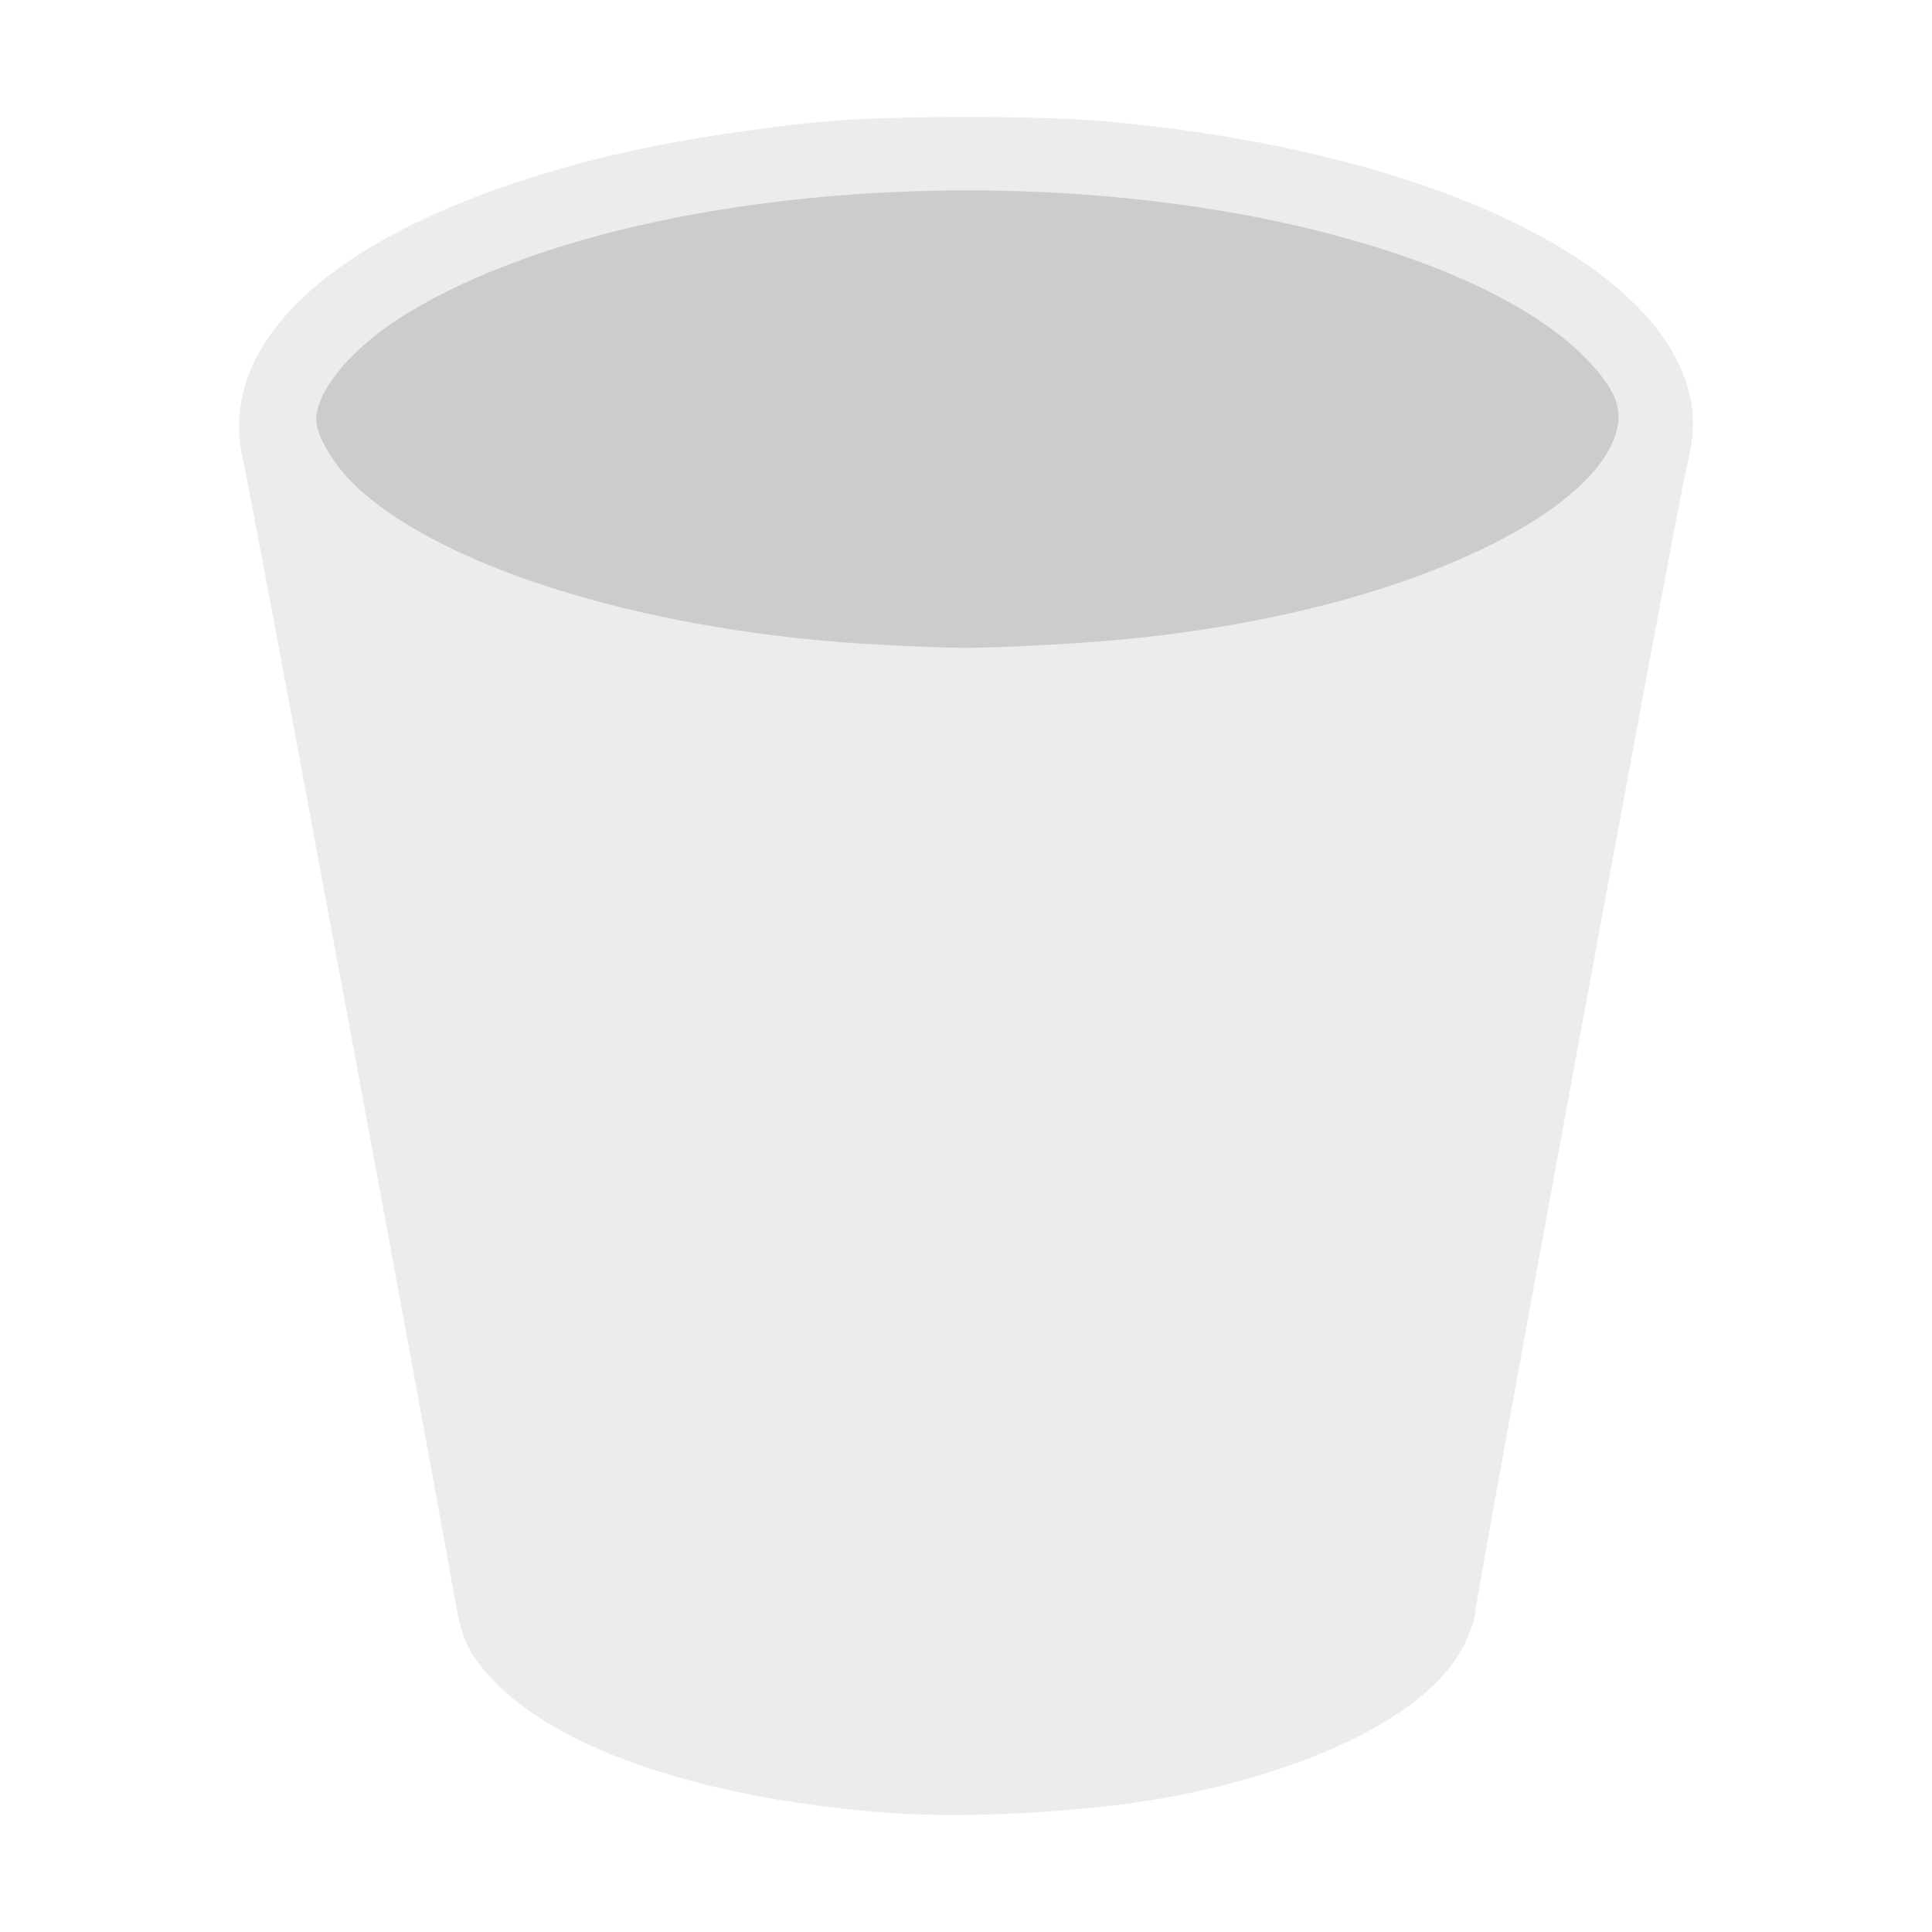
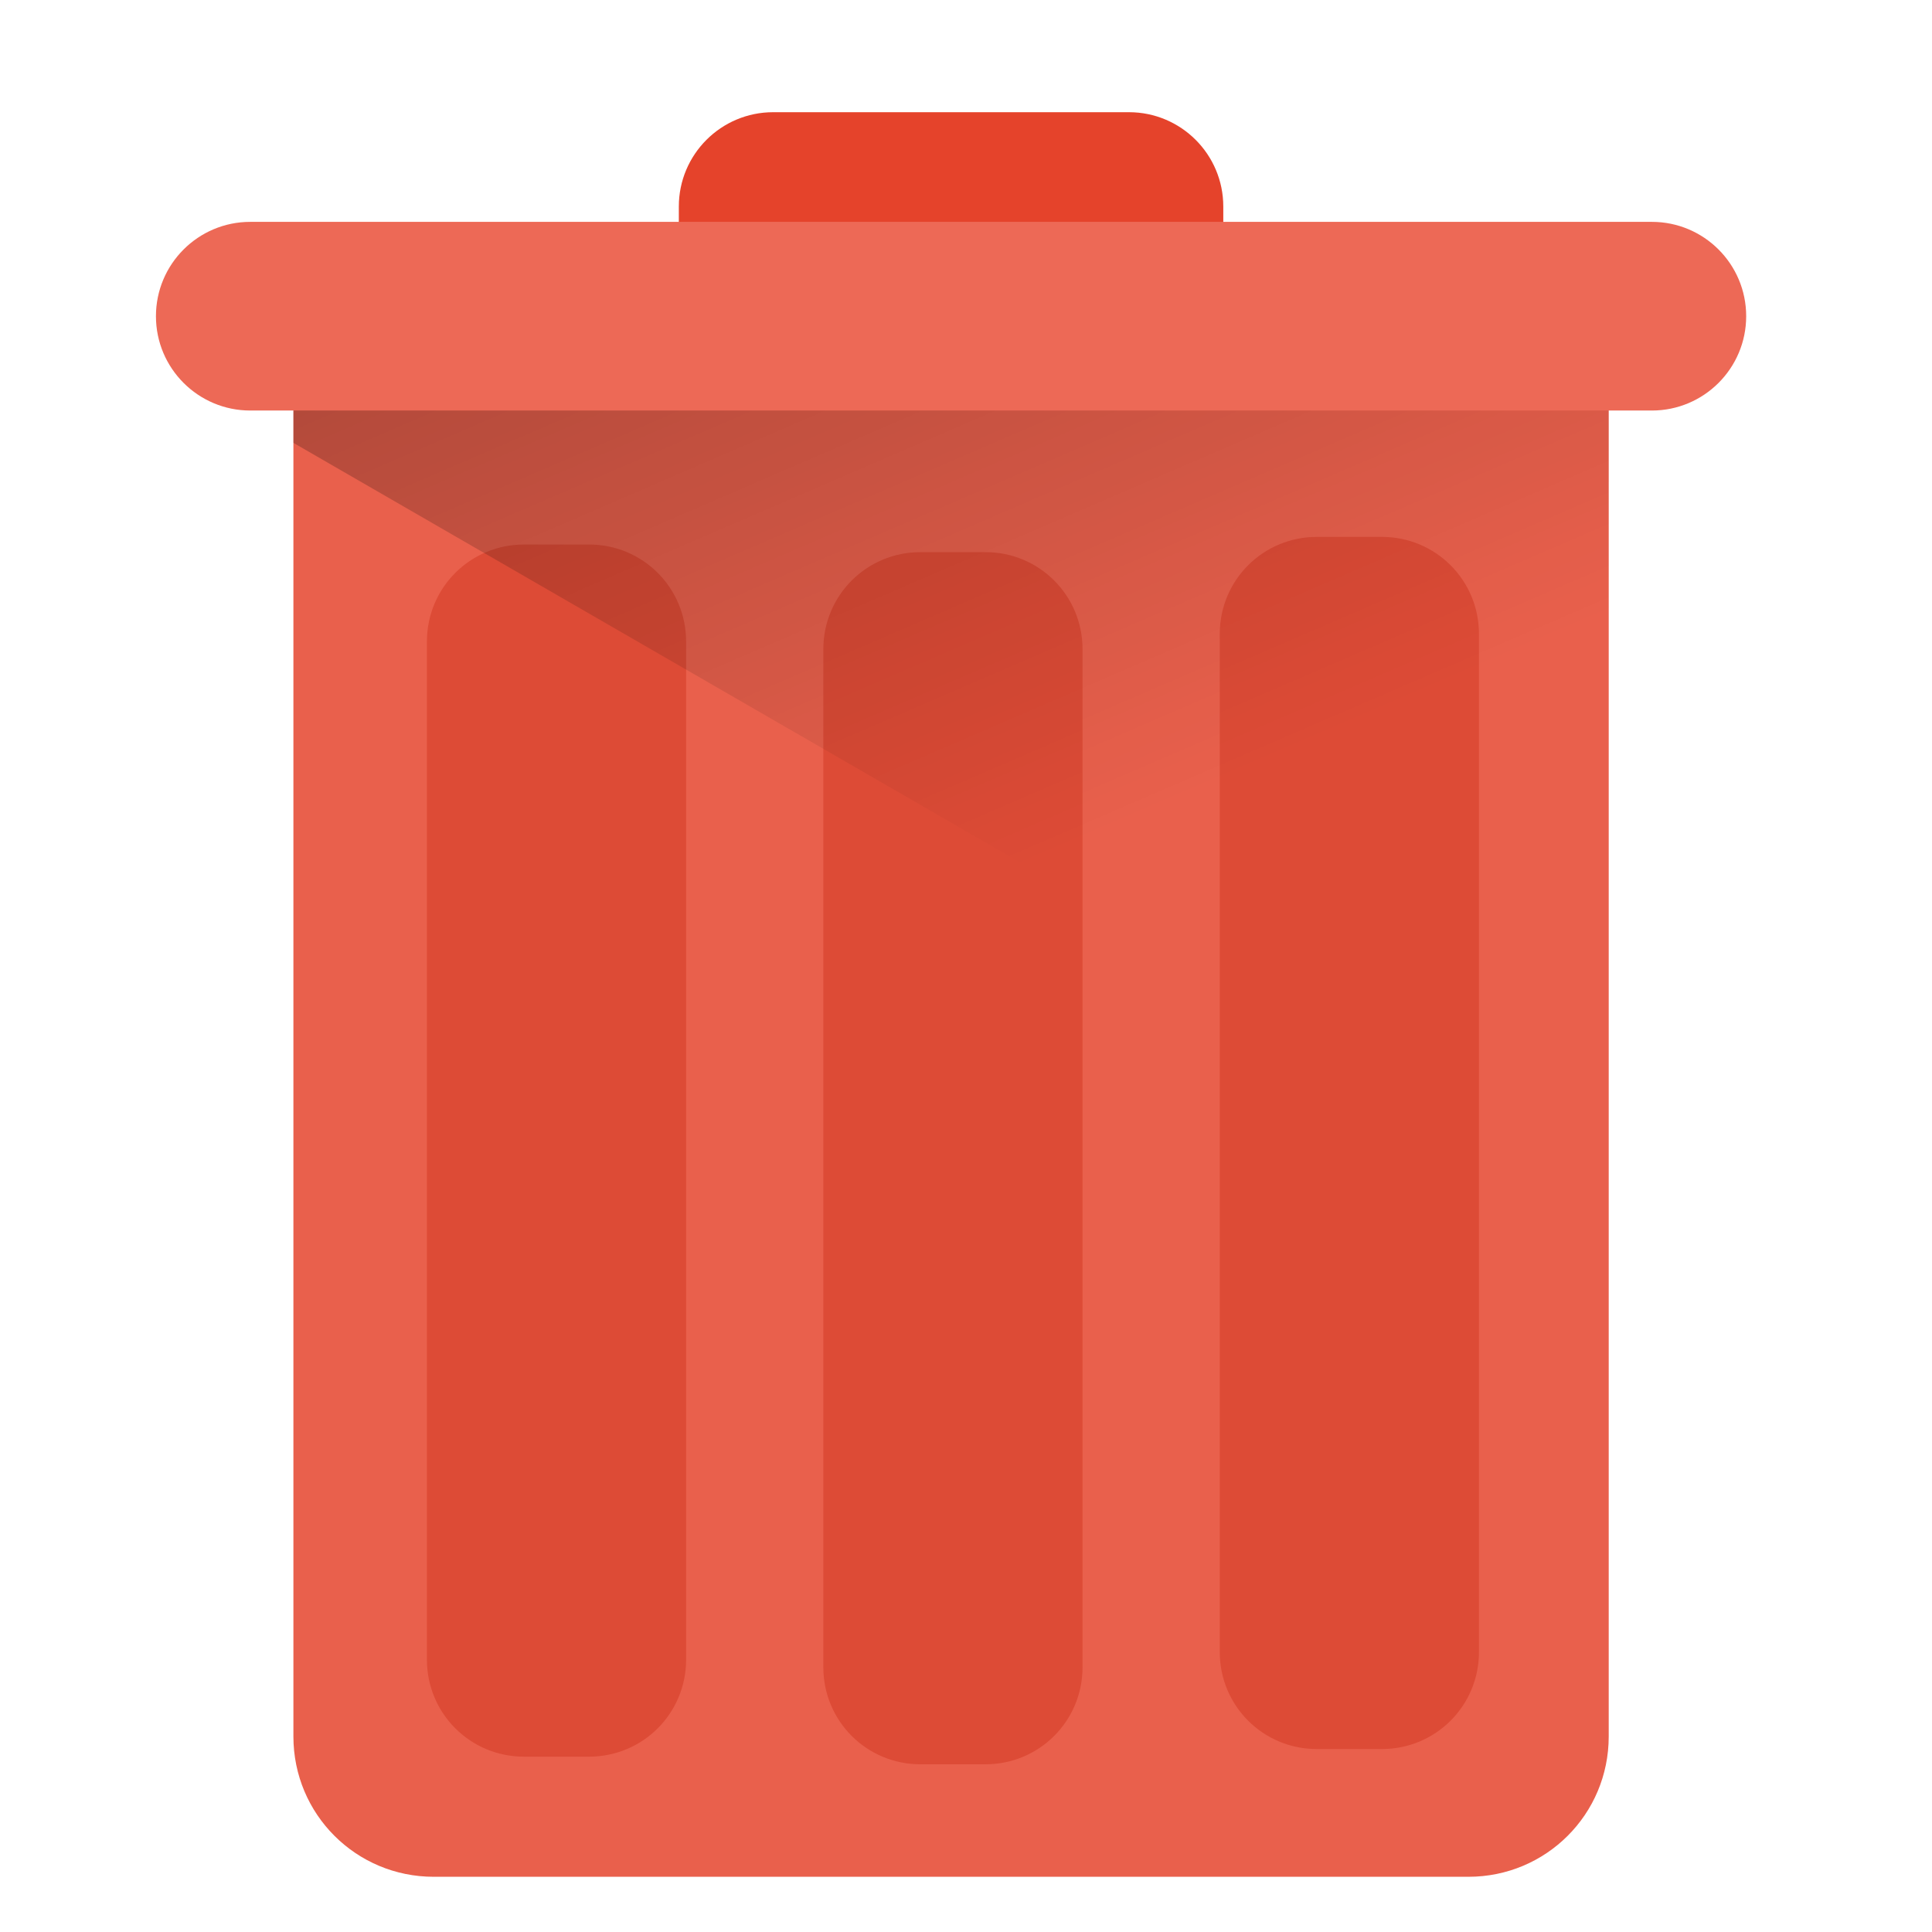
- <svg xmlns="http://www.w3.org/2000/svg" id="svg2" version="1.1" width="512" height="512" viewBox="0 0 512 512">
-   <defs id="defs6" />
-   <path id="path3348" d="m 236.835,480.51 c -49.229,-3.375 -89.309,-16.819 -106.626,-35.767 -6.166,-6.747 -7.835,-10.36 -9.662,-20.918 -5.043,-29.14 -54.592,-295.729 -55.888,-300.692 -8.871,-33.981 27.327,-64.759 95.995,-81.62 15.726,-3.861 39.621,-7.685 58.583,-9.375 17.025,-1.517 56.54,-1.517 73.565,0 83.071,7.402 145.256,36.037 154.627,71.201 1.809,6.79 1.655,11.98 -0.635,21.369 -2.477,10.156 -55.906,299.75 -55.906,303.021 0,1.328 -1.353,5.122 -3.007,8.432 -8.394,16.797 -36.537,31.682 -74.546,39.428 -21.156,4.311 -54.298,6.443 -76.5,4.921 z" style="fill:#ececec;stroke-width:0.785" />
-   <path id="path3340" d="M 233.863,170.886 C 173.954,167.9 118.594,151.308 94.687,129.175 c -6.067,-5.617 -10.903,-13.629 -10.886,-18.034 0.029,-7.456 9.197,-18.598 22.06,-26.807 55.048,-35.133 168.962,-44.489 252.468,-20.735 28.845,8.205 50.639,19.385 62.679,32.152 8.14,8.632 9.675,14.109 6.137,21.901 -8.312,18.308 -45.324,36.948 -91.895,46.28 -18.745,3.756 -36.591,5.889 -58.701,7.015 -19.353,0.986 -21.805,0.982 -42.687,-0.059 z" style="fill:#cccccc;stroke-width:0.785" />
+ <svg xmlns="http://www.w3.org/2000/svg" xmlns:xlink="http://www.w3.org/1999/xlink" width="512" height="512" viewBox="0 0 512 512" id="svg2" version="1.1">
+   <defs id="defs4">
+     <linearGradient id="linearGradient4139">
+       <stop style="stop-color:#000000;stop-opacity:1" offset="0" id="stop4141" />
+       <stop style="stop-color:#000000;stop-opacity:0" offset="1" id="stop4143" />
+     </linearGradient>
+     <linearGradient xlink:href="#linearGradient4139" id="linearGradient4145" x1="-42.444" y1="195.739" x2="215.722" y2="793.749" gradientUnits="userSpaceOnUse" />
+     <clipPath clipPathUnits="userSpaceOnUse" id="clipPath4149">
+       <path id="path4151" d="m 426.327,636.344 0,364.2 c 0,20.601 -16.585,37.186 -37.186,37.186 l -274.2,0 c -20.601,0 -37.186,-16.585 -37.186,-37.186 l 0,-364.2 z" style="fill:#e9604c;fill-opacity:1;stroke:none;stroke-width:14;stroke-linecap:round;stroke-linejoin:round;stroke-miterlimit:4;stroke-dasharray:none;stroke-opacity:1" />
+     </clipPath>
+   </defs>
+   <g id="layer1" transform="translate(0,-540.3622)">
+     <rect style="fill:#e5432b;fill-opacity:1;stroke:none;stroke-width:14;stroke-linecap:round;stroke-linejoin:round;stroke-miterlimit:4;stroke-dasharray:none;stroke-opacity:1" id="rect4149" width="144.286" height="75.714" x="179.898" y="570.097" ry="25" />
+     <path style="fill:#e9604c;fill-opacity:1;stroke:none;stroke-width:14;stroke-linecap:round;stroke-linejoin:round;stroke-miterlimit:4;stroke-dasharray:none;stroke-opacity:1" d="m 426.327,636.344 0,364.2 c 0,20.601 -16.585,37.186 -37.186,37.186 l -274.2,0 c -20.601,0 -37.186,-16.585 -37.186,-37.186 l 0,-364.2 z" id="rect3336" />
+     <path style="opacity:1;fill:#dd4b36;fill-opacity:1;stroke:none;stroke-width:20;stroke-linecap:round;stroke-linejoin:round;stroke-miterlimit:4;stroke-dasharray:none;stroke-opacity:1" d="M 348.963 142.285 C 334.717 142.285 323.248 153.752 323.248 167.998 L 323.248 437.799 C 323.248 452.045 334.717 463.514 348.963 463.514 L 366.225 463.514 C 380.47 463.514 391.939 452.045 391.939 437.799 L 391.939 167.998 C 391.939 153.752 380.47 142.285 366.225 142.285 L 348.963 142.285 z M 138.852 144.305 C 124.606 144.305 113.137 155.774 113.137 170.02 L 113.137 439.818 C 113.137 454.064 124.606 465.533 138.852 465.533 L 156.113 465.533 C 170.359 465.533 181.828 454.064 181.828 439.818 L 181.828 170.02 C 181.828 155.774 170.359 144.305 156.113 144.305 L 138.852 144.305 z M 243.908 146.324 C 229.662 146.324 218.193 157.793 218.193 172.039 L 218.193 441.84 C 218.193 456.086 229.662 467.553 243.908 467.553 L 261.17 467.553 C 275.416 467.553 286.883 456.086 286.883 441.84 L 286.883 172.039 C 286.883 157.793 275.416 146.324 261.17 146.324 L 243.908 146.324 z " transform="translate(0,540.3622)" id="rect4150" />
+     <path style="fill:url(#linearGradient4145);fill-rule:evenodd;stroke:none;stroke-width:1px;stroke-linecap:butt;stroke-linejoin:miter;stroke-opacity:1;fill-opacity:1;opacity:0.802" d="M 58.571,646.648 448.057,871.517 440.427,627.088 Z" id="path4137" clip-path="url(#clipPath4149)" />
+     <rect style="fill:#ed6956;fill-opacity:1;stroke:none;stroke-width:14;stroke-linecap:round;stroke-linejoin:round;stroke-miterlimit:4;stroke-dasharray:none;stroke-opacity:1" id="rect3347" width="421.429" height="50" x="41.327" y="599.158" ry="25" />
+   </g>
</svg>
